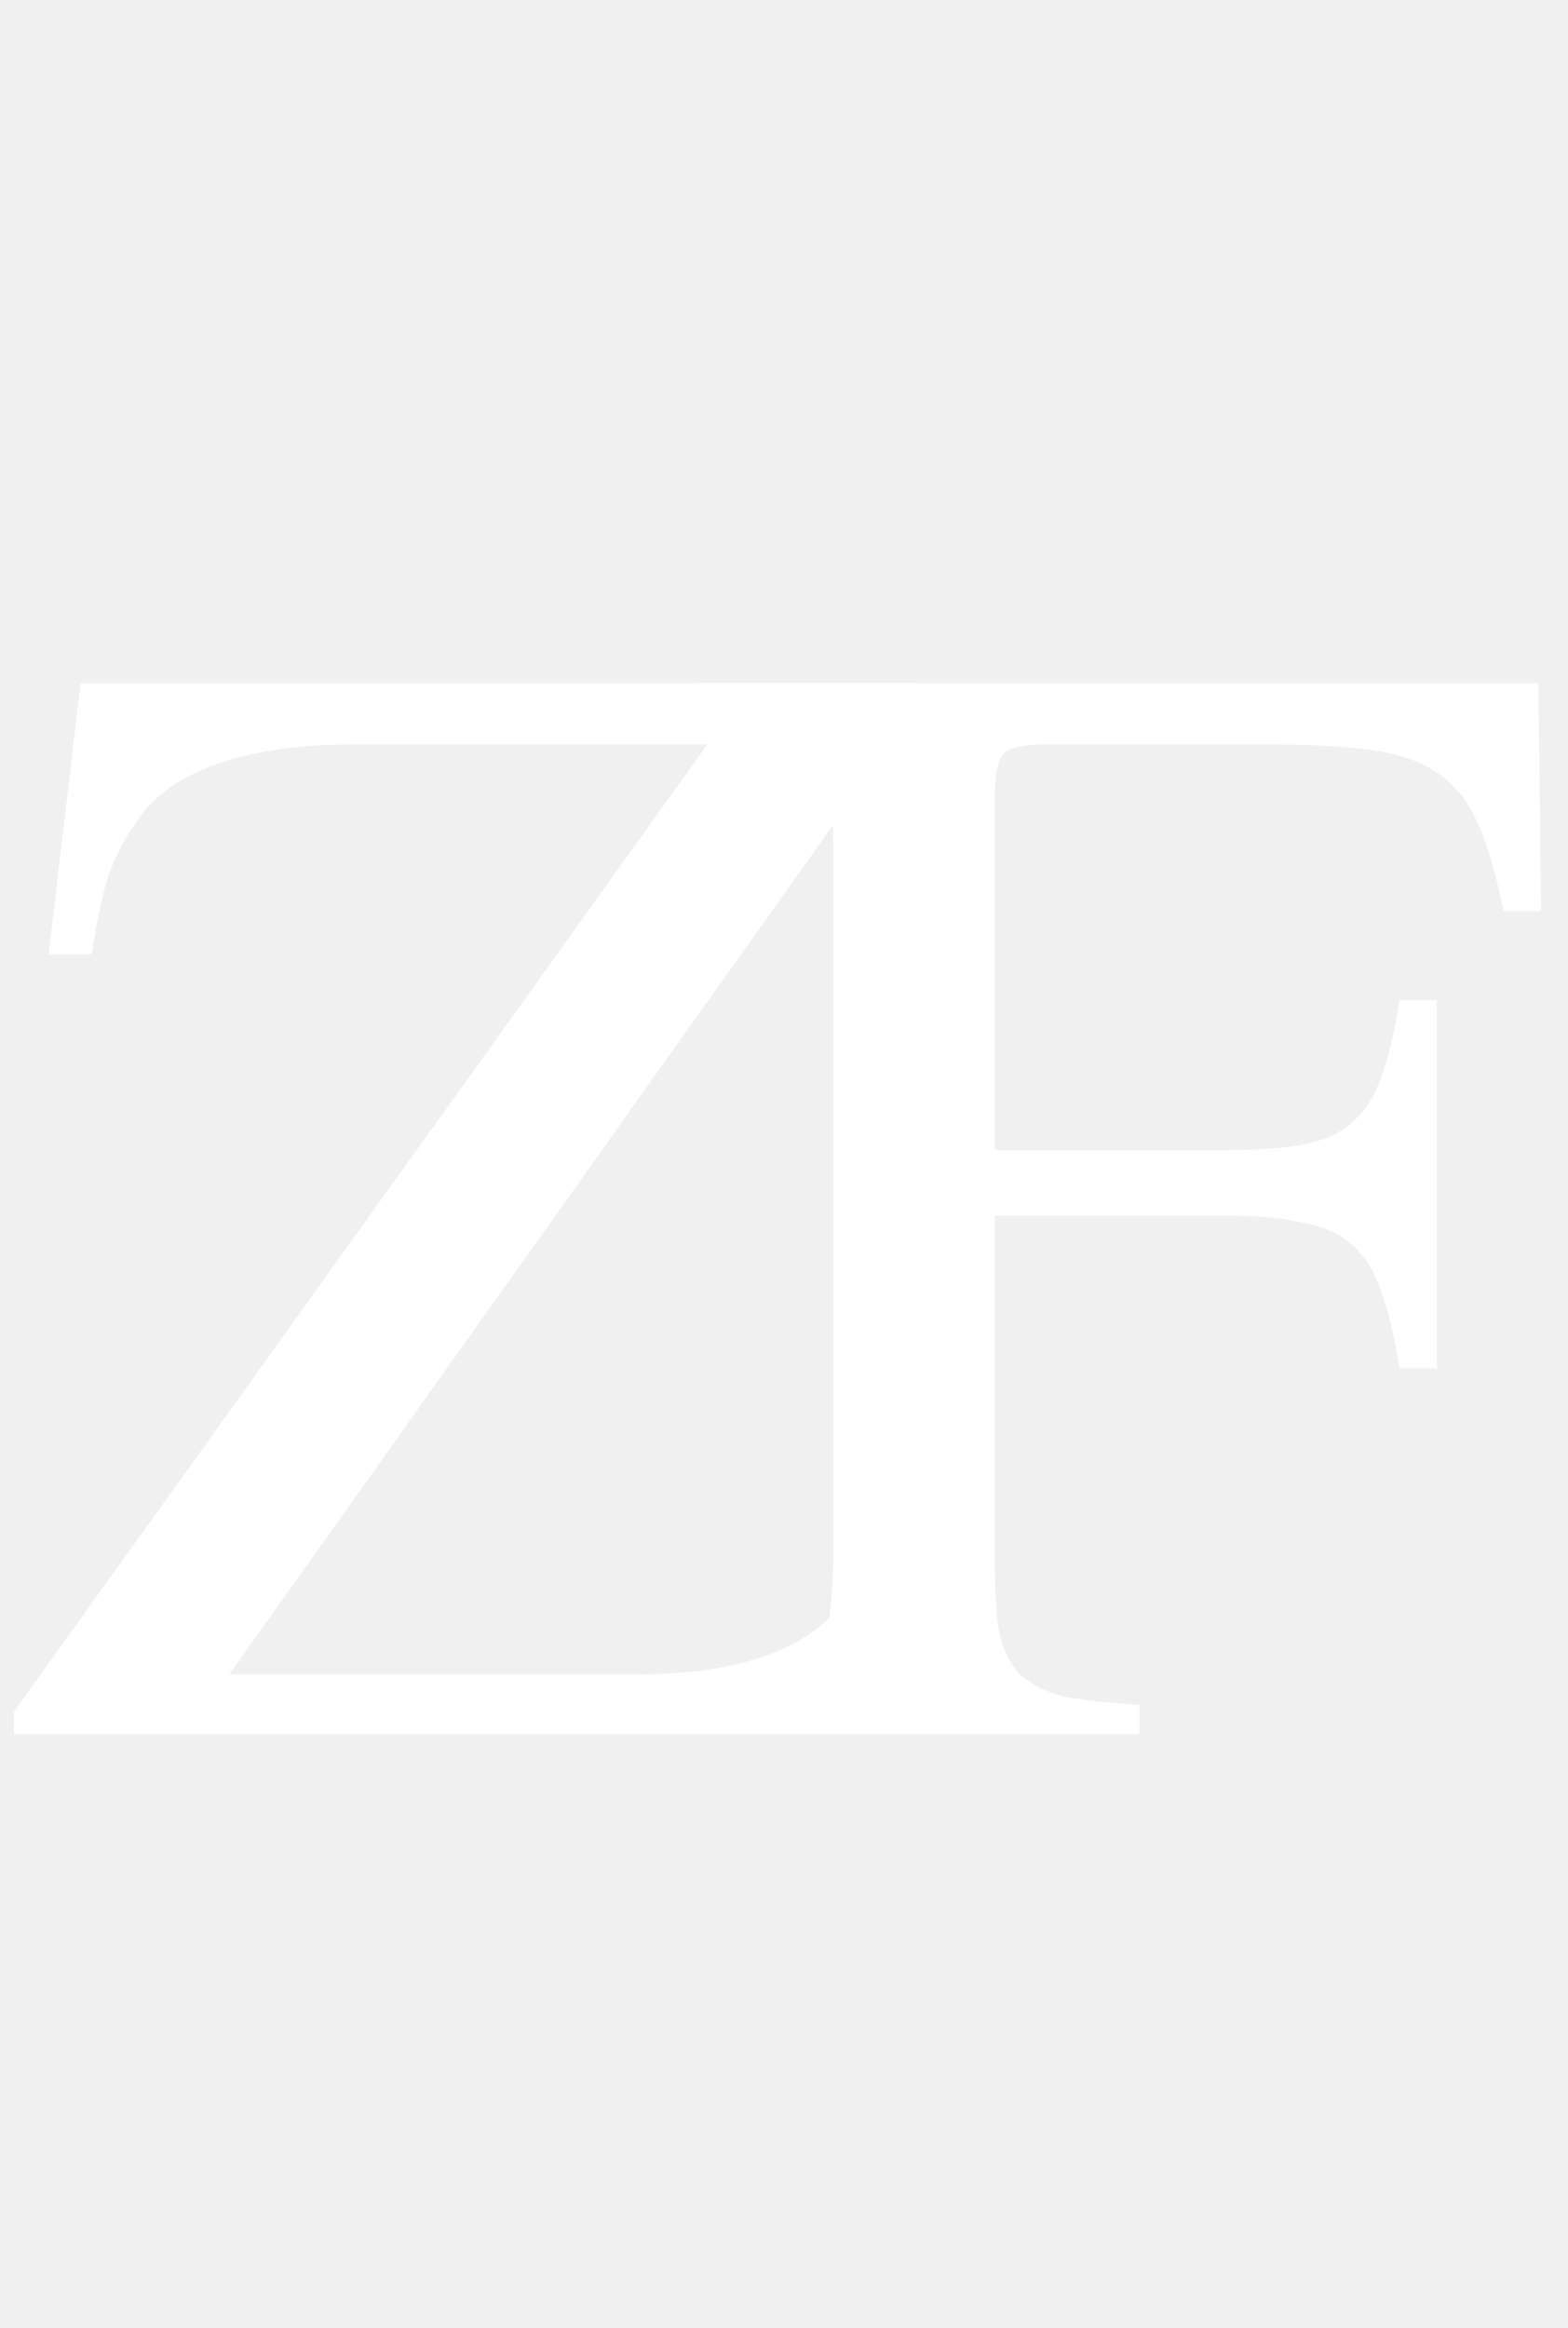
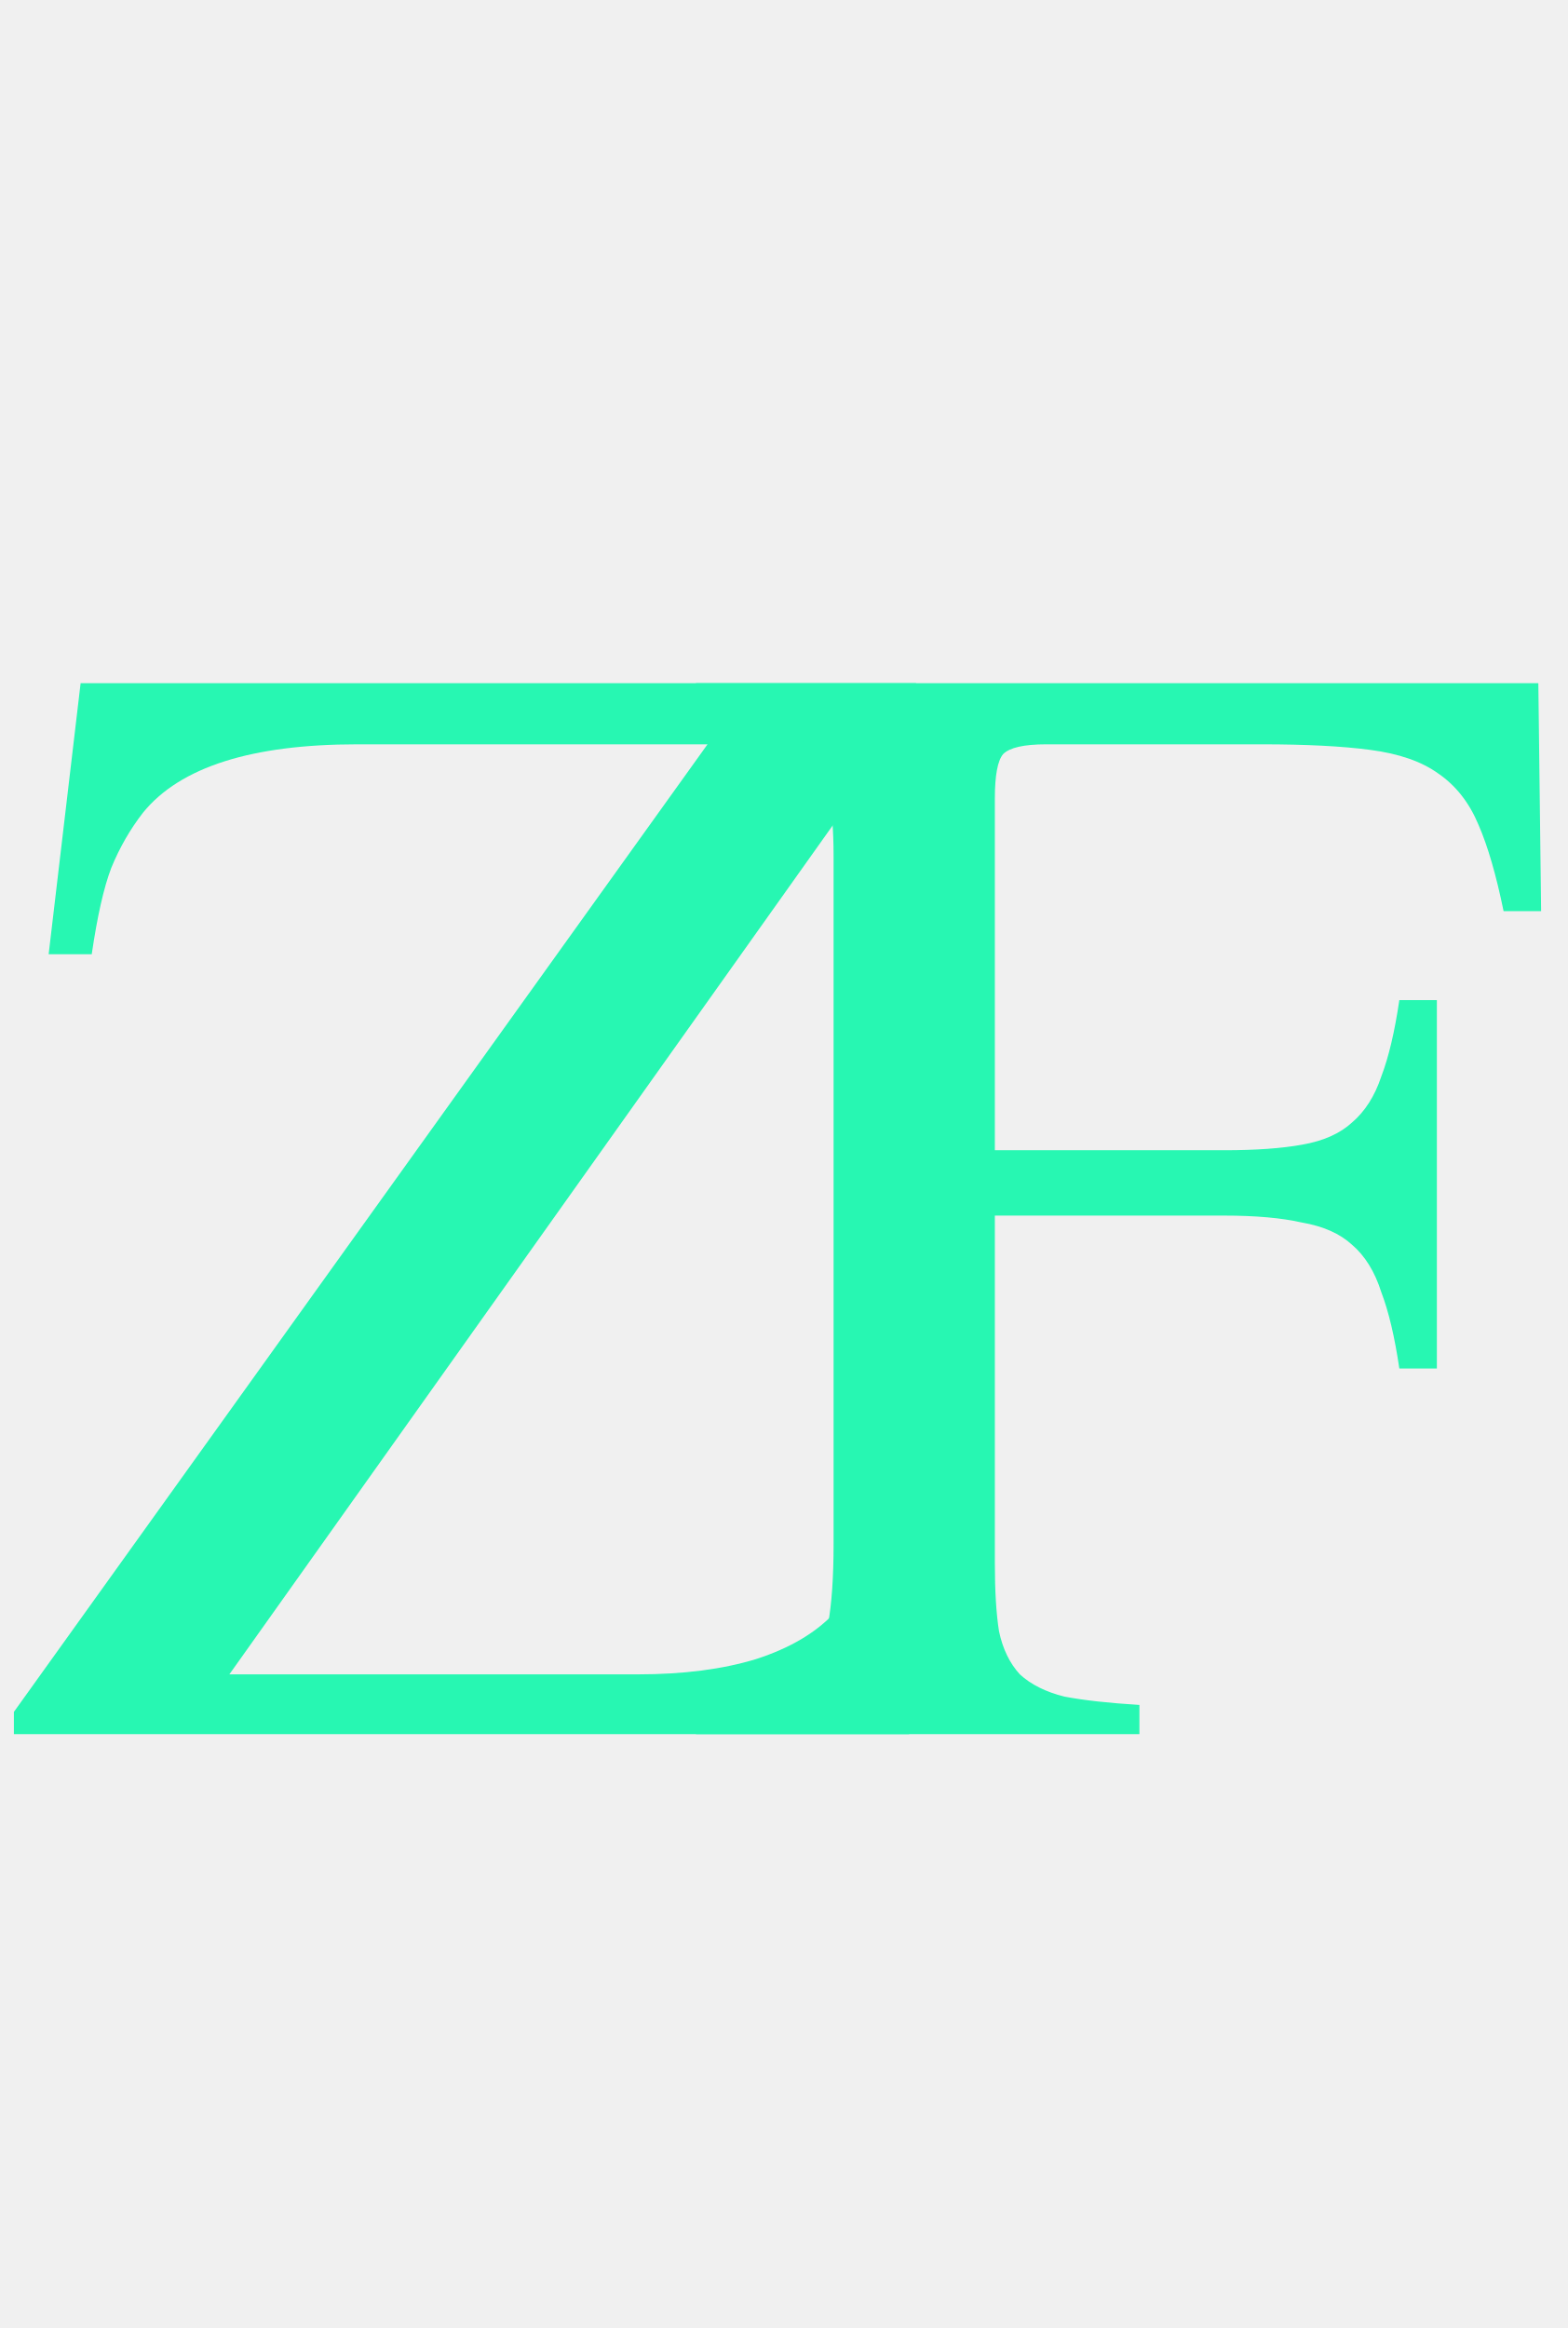
<svg xmlns="http://www.w3.org/2000/svg" width="66" height="98" viewBox="0 0 66 98" fill="none">
-   <path d="M39.911 61.296L38.272 73H0.585V72.064L29.787 31.333H15.04C10.592 31.333 7.588 32.289 6.028 34.201C5.481 34.903 5.033 35.683 4.682 36.542C4.37 37.361 4.096 38.57 3.862 40.17H2.048L3.394 28.759H38.565V29.812L9.656 70.484H26.861C28.773 70.484 30.431 70.269 31.835 69.84C33.279 69.372 34.391 68.709 35.171 67.85C35.522 67.499 35.815 67.128 36.049 66.738C36.322 66.348 36.575 65.919 36.809 65.451C37.083 64.944 37.336 64.359 37.57 63.695C37.804 63.032 38.058 62.232 38.331 61.296H39.911Z" fill="white" />
-   <path d="M58.912 57.609C58.717 56.283 58.464 55.21 58.151 54.391C57.878 53.532 57.469 52.869 56.922 52.401C56.415 51.933 55.713 51.62 54.816 51.465C53.957 51.269 52.865 51.172 51.538 51.172H41.883V65.802C41.883 66.972 41.941 67.928 42.058 68.669C42.214 69.411 42.507 70.016 42.936 70.484C43.404 70.913 44.028 71.225 44.809 71.42C45.628 71.576 46.681 71.693 47.969 71.771V73H29.301V71.771C30.549 71.693 31.544 71.556 32.285 71.361C33.066 71.166 33.651 70.835 34.041 70.367C34.47 69.859 34.743 69.196 34.86 68.377C35.016 67.519 35.094 66.387 35.094 64.983V36.074C35.094 34.903 35.016 33.947 34.86 33.206C34.743 32.465 34.47 31.88 34.041 31.45C33.612 31.021 33.007 30.709 32.227 30.514C31.485 30.319 30.51 30.183 29.301 30.105V28.759H64.764L64.881 38.356H63.301C62.989 36.834 62.638 35.625 62.248 34.728C61.858 33.791 61.292 33.069 60.551 32.562C59.848 32.055 58.893 31.724 57.683 31.567C56.513 31.411 54.991 31.333 53.119 31.333H44.048C43.112 31.333 42.507 31.47 42.234 31.743C42 32.016 41.883 32.64 41.883 33.616V48.421H51.538C52.865 48.421 53.957 48.343 54.816 48.187C55.713 48.031 56.415 47.719 56.922 47.251C57.469 46.783 57.878 46.139 58.151 45.32C58.464 44.501 58.717 43.428 58.912 42.101H60.492V57.609H58.912Z" fill="white" />
+   <path d="M39.911 61.296L38.272 73H0.585V72.064L29.787 31.333H15.04C10.592 31.333 7.588 32.289 6.028 34.201C5.481 34.903 5.033 35.683 4.682 36.542C4.37 37.361 4.096 38.57 3.862 40.17H2.048L3.394 28.759H38.565V29.812L9.656 70.484H26.861C28.773 70.484 30.431 70.269 31.835 69.84C33.279 69.372 34.391 68.709 35.171 67.85C35.522 67.499 35.815 67.128 36.049 66.738C36.322 66.348 36.575 65.919 36.809 65.451C37.083 64.944 37.336 64.359 37.57 63.695C37.804 63.032 38.058 62.232 38.331 61.296H39.911Z" fill="#27F7B2" />
+   <path d="M58.912 57.609C58.717 56.283 58.464 55.21 58.151 54.391C57.878 53.532 57.469 52.869 56.922 52.401C56.415 51.933 55.713 51.62 54.816 51.465C53.957 51.269 52.865 51.172 51.538 51.172H41.883V65.802C41.883 66.972 41.941 67.928 42.058 68.669C42.214 69.411 42.507 70.016 42.936 70.484C43.404 70.913 44.028 71.225 44.809 71.42C45.628 71.576 46.681 71.693 47.969 71.771V73H29.301V71.771C30.549 71.693 31.544 71.556 32.285 71.361C33.066 71.166 33.651 70.835 34.041 70.367C34.47 69.859 34.743 69.196 34.86 68.377C35.016 67.519 35.094 66.387 35.094 64.983V36.074C35.094 34.903 35.016 33.947 34.86 33.206C34.743 32.465 34.47 31.88 34.041 31.45C33.612 31.021 33.007 30.709 32.227 30.514C31.485 30.319 30.51 30.183 29.301 30.105V28.759H64.764L64.881 38.356H63.301C62.989 36.834 62.638 35.625 62.248 34.728C61.858 33.791 61.292 33.069 60.551 32.562C59.848 32.055 58.893 31.724 57.683 31.567C56.513 31.411 54.991 31.333 53.119 31.333H44.048C43.112 31.333 42.507 31.47 42.234 31.743C42 32.016 41.883 32.64 41.883 33.616V48.421H51.538C52.865 48.421 53.957 48.343 54.816 48.187C55.713 48.031 56.415 47.719 56.922 47.251C57.469 46.783 57.878 46.139 58.151 45.32C58.464 44.501 58.717 43.428 58.912 42.101H60.492V57.609H58.912Z" fill="#27F7B2" />
</svg>
